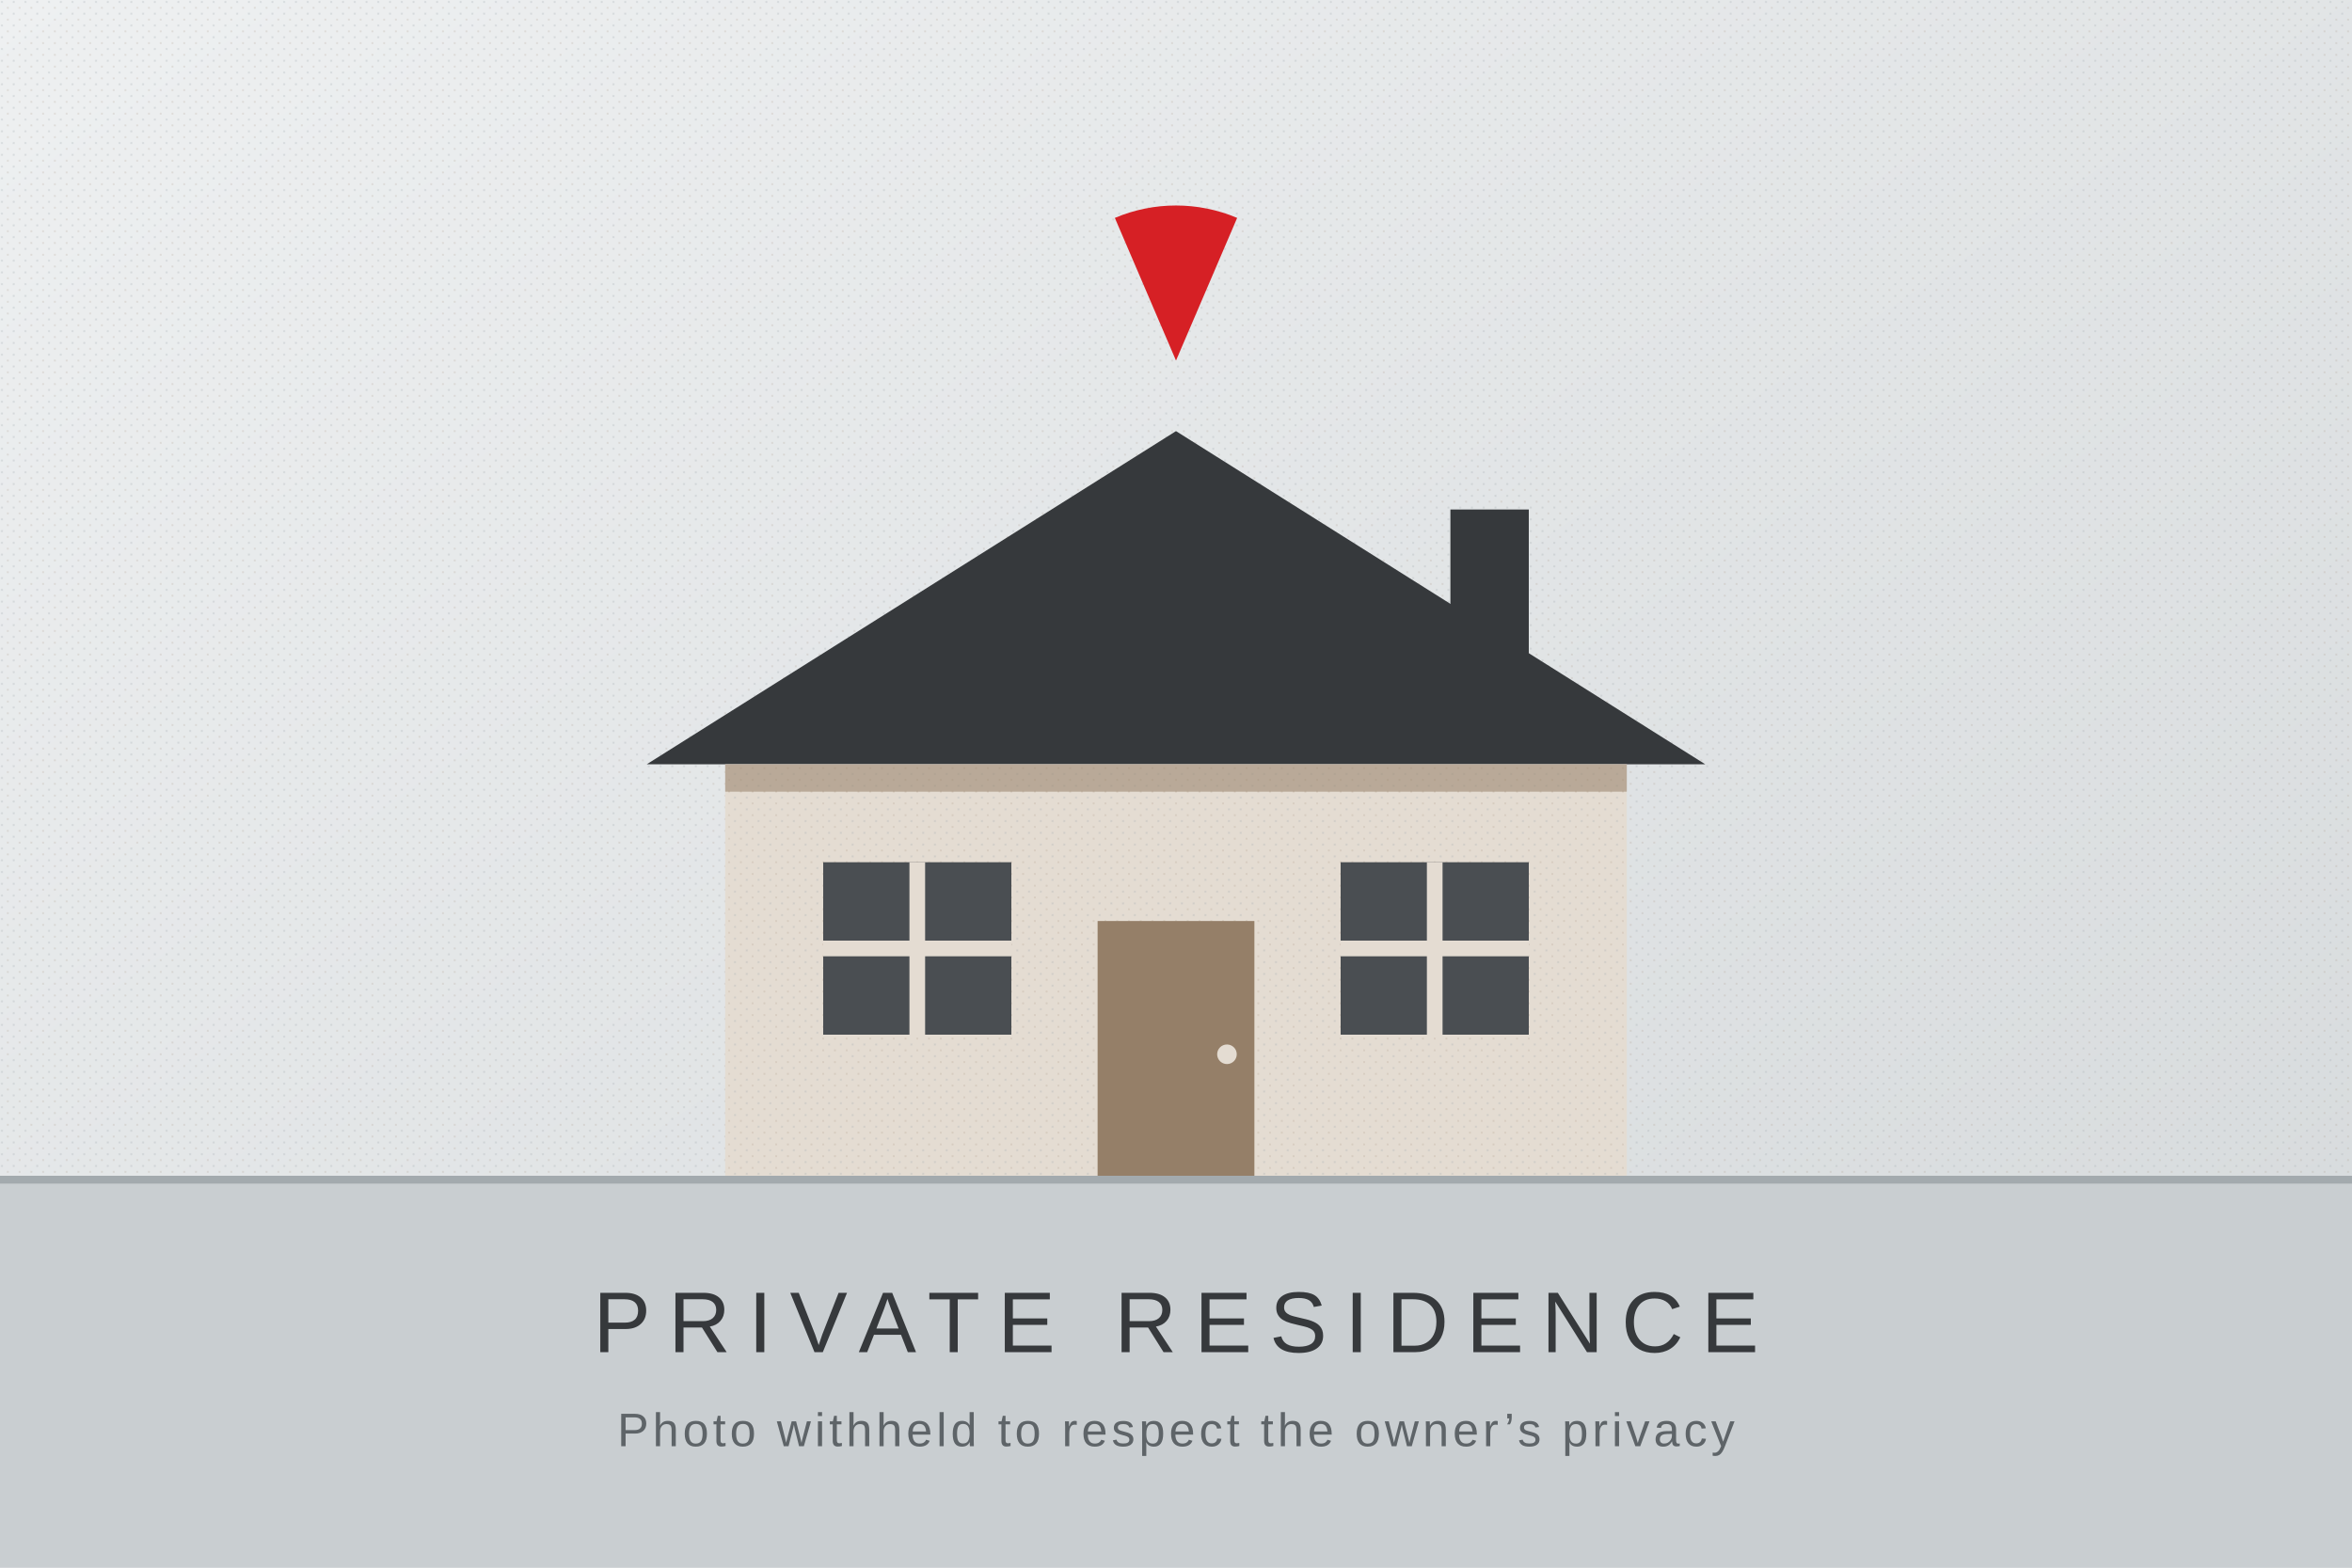
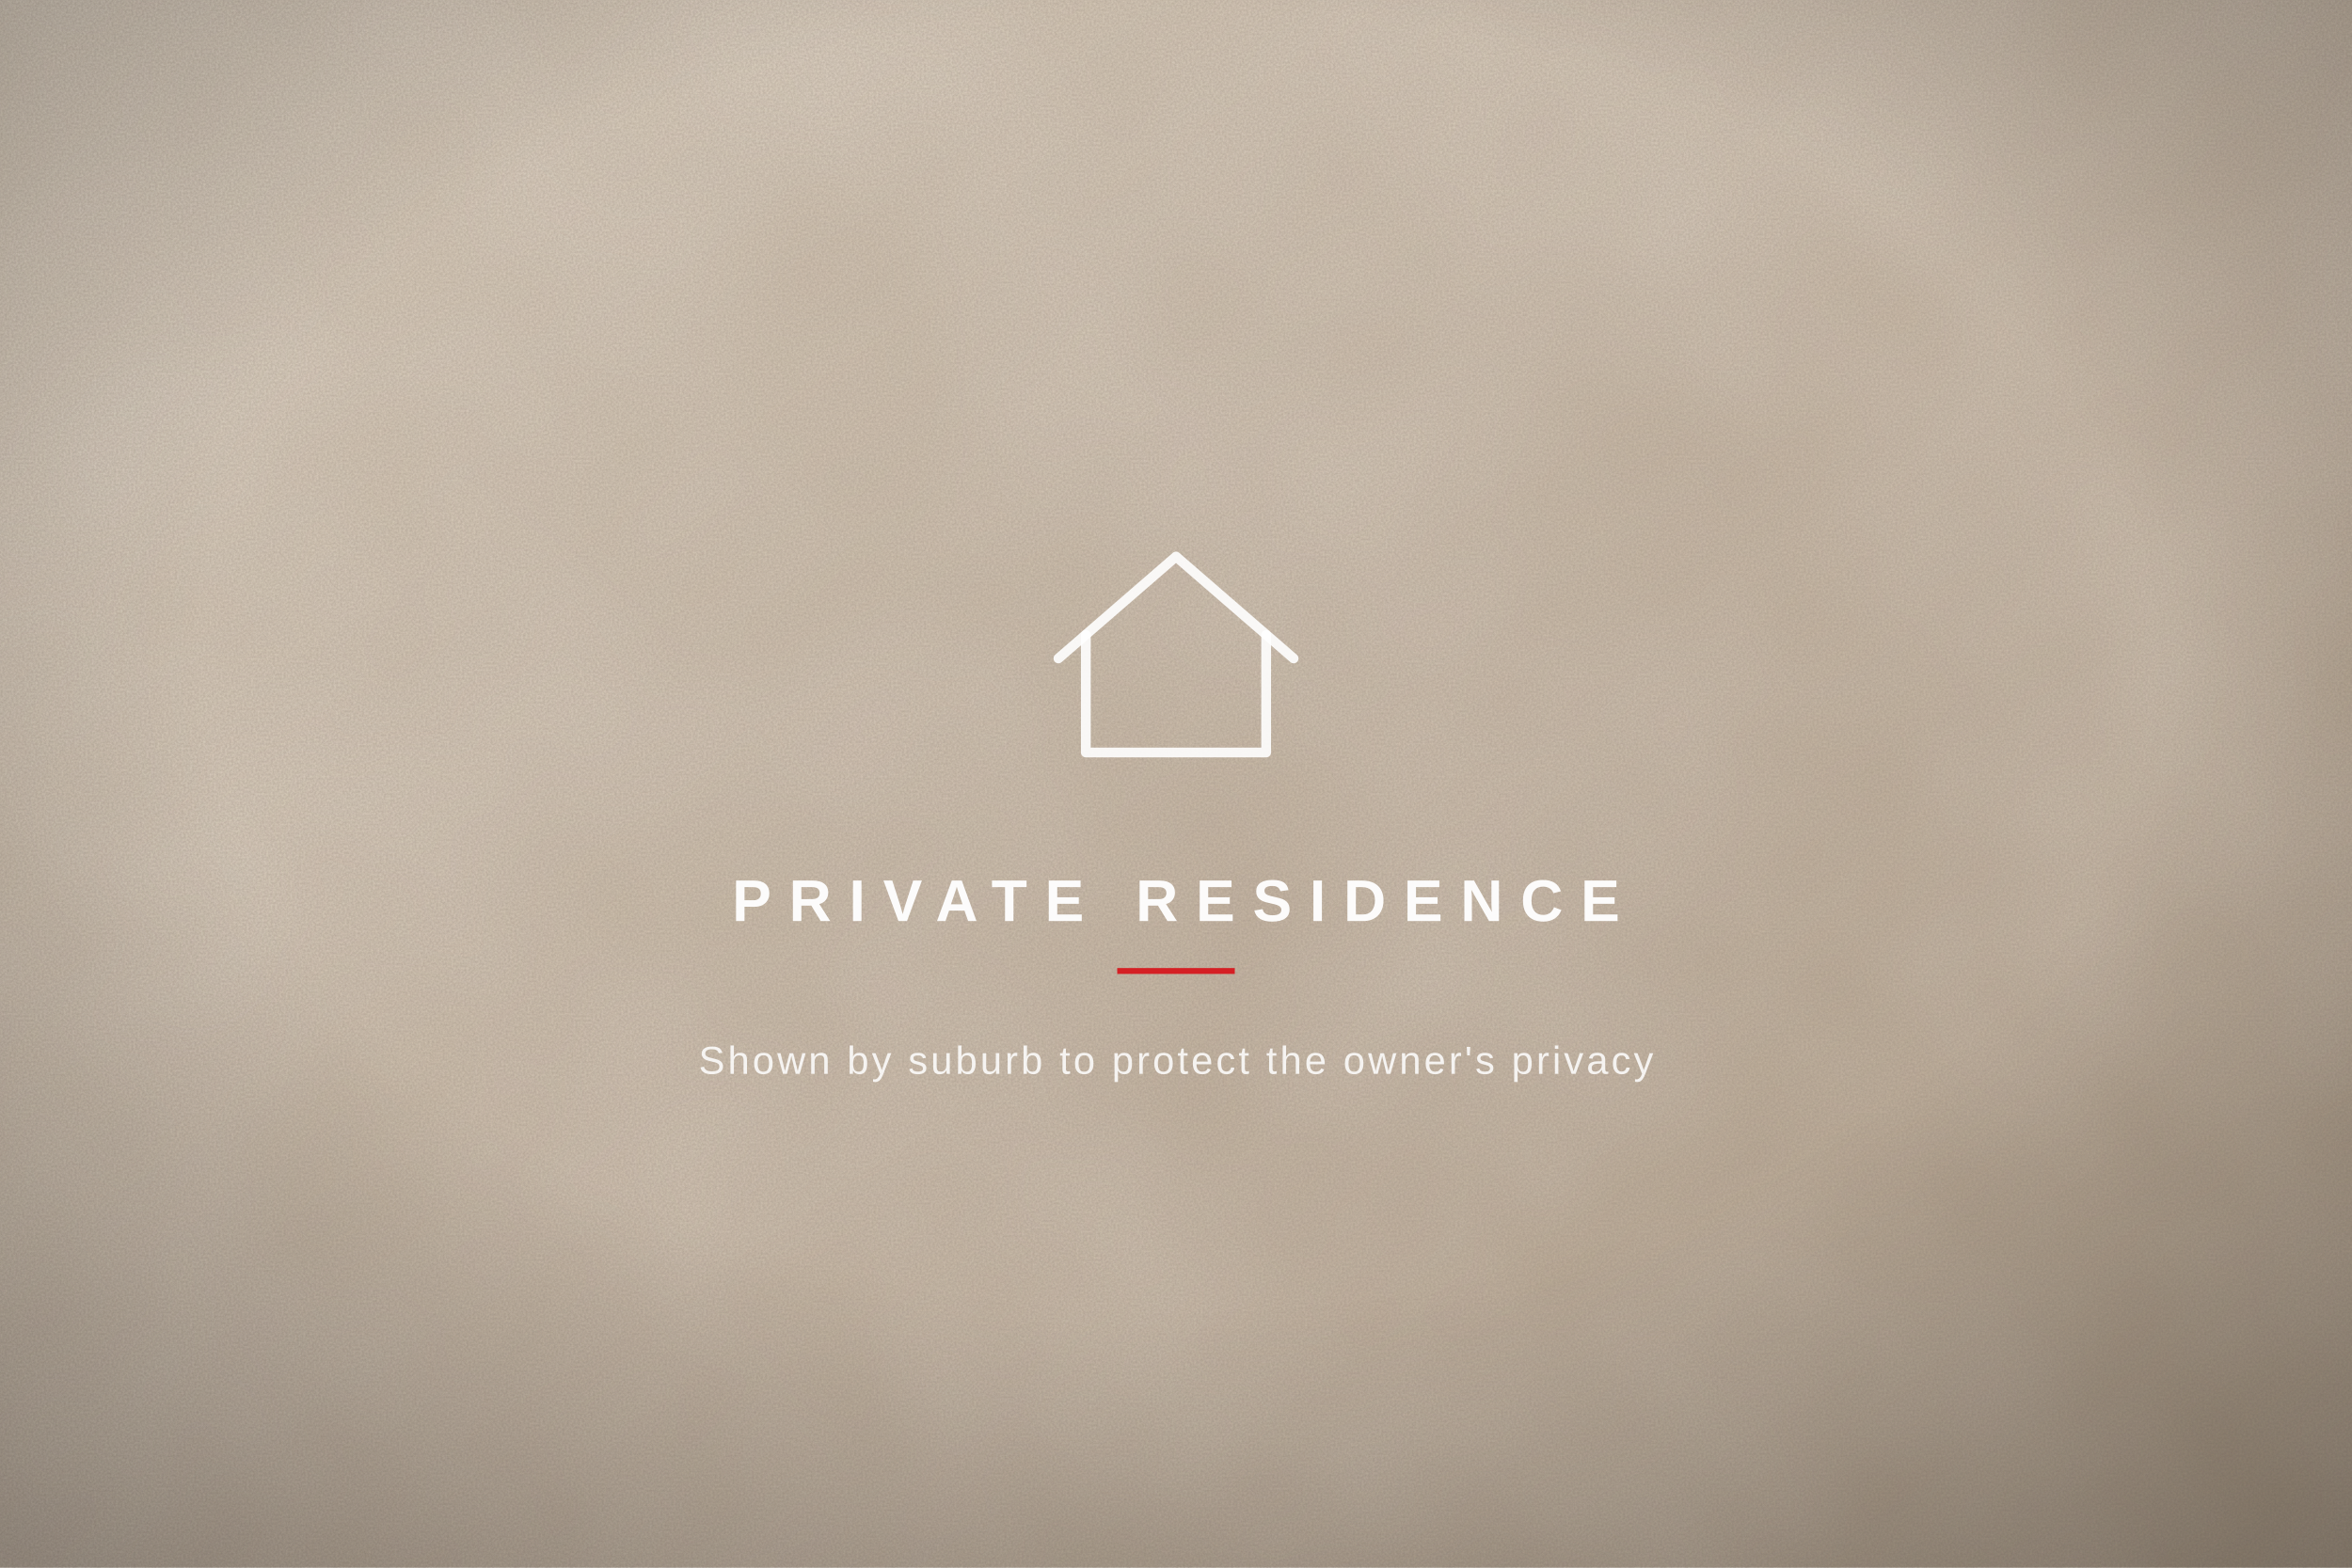
<svg xmlns="http://www.w3.org/2000/svg" viewBox="0 0 1200 800">
  <defs>
-     <linearGradient id="bg" x1="0" y1="0" x2="1" y2="1">
-       <stop offset="0" stop-color="#EEF0F1" />
-       <stop offset="1" stop-color="#D5D9DB" />
+     <linearGradient id="light" x1="0" y1="0" x2="1" y2="1">
+       <stop offset="0" stop-color="#D9CCBB" />
+       <stop offset=".55" stop-color="#C4B3A0" />
+       <stop offset="1" stop-color="#A8957F" />
    </linearGradient>
-     <pattern id="grain" width="6" height="6" patternUnits="userSpaceOnUse">
-       <circle cx="1" cy="1" r=".6" fill="#A3AAAE" opacity=".25" />
-       <circle cx="4" cy="4" r=".5" fill="#957F68" opacity=".18" />
-     </pattern>
+     <filter id="plaster" x="0" y="0" width="100%" height="100%">
+       <feTurbulence type="fractalNoise" baseFrequency=".9" numOctaves="3" seed="7" result="n" />
+       <feColorMatrix in="n" type="matrix" values="0 0 0 0 .25  0 0 0 0 .2  0 0 0 0 .16  0 0 0 .38 0" />
+     </filter>
+     <filter id="cloud" x="0" y="0" width="100%" height="100%">
+       <feTurbulence type="fractalNoise" baseFrequency=".006" numOctaves="3" seed="3" result="c" />
+       <feColorMatrix in="c" type="matrix" values="0 0 0 0 1  0 0 0 0 .97  0 0 0 0 .92  0 0 0 .28 0" />
+     </filter>
+     <radialGradient id="vig" cx=".5" cy=".42" r=".75">
+       <stop offset=".55" stop-color="#000" stop-opacity="0" />
+       <stop offset="1" stop-color="#000" stop-opacity=".28" />
+     </radialGradient>
  </defs>
-   <rect width="1200" height="800" fill="url(#bg)" />
-   <rect width="1200" height="800" fill="url(#grain)" />
-   <rect y="600" width="1200" height="200" fill="#C9CED1" />
-   <rect y="600" width="1200" height="4" fill="#A3AAAE" />
-   <g transform="translate(350 220)">
-     <polygon points="250,0 520,170 -20,170" fill="#36393C" />
-     <rect x="20" y="170" width="460" height="210" fill="#E4DCD2" />
-     <rect x="20" y="170" width="460" height="210" fill="url(#grain)" />
-     <rect x="20" y="170" width="460" height="14" fill="#957F68" opacity=".55" />
-     <rect x="70" y="220" width="96" height="88" fill="#4A4E52" />
-     <rect x="334" y="220" width="96" height="88" fill="#4A4E52" />
-     <rect x="114" y="220" width="8" height="88" fill="#E4DCD2" />
-     <rect x="70" y="260" width="96" height="8" fill="#E4DCD2" />
-     <rect x="378" y="220" width="8" height="88" fill="#E4DCD2" />
-     <rect x="334" y="260" width="96" height="8" fill="#E4DCD2" />
-     <rect x="210" y="250" width="80" height="130" fill="#957F68" />
-     <circle cx="276" cy="318" r="5" fill="#E4DCD2" />
-     <rect x="390" y="40" width="40" height="80" fill="#36393C" />
+   <rect width="1200" height="800" fill="url(#light)" />
+   <rect width="1200" height="800" filter="url(#cloud)" />
+   <rect width="1200" height="800" filter="url(#plaster)" />
+   <rect width="1200" height="800" fill="url(#vig)" />
+   <g fill="none" stroke="#FFFFFF" stroke-opacity=".9" stroke-width="5" stroke-linecap="round" stroke-linejoin="round" transform="translate(540 262)">
+     <path d="M0 74 L60 22 L120 74" />
+     <path d="M14 62 V122 H106 V62" />
  </g>
-   <g transform="translate(560 96) scale(2)">
-     <path d="M4.4 7.6A40 40 0 0 1 35.6 7.6L20 44Z" fill="#D62025" />
+   <g font-family="Helvetica Neue, Arial, sans-serif" fill="#FFFFFF" text-anchor="middle">
+     <text x="600" y="470" font-size="30" letter-spacing="9" font-weight="600" opacity=".95">PRIVATE RESIDENCE</text>
+     <rect x="570" y="494" width="60" height="3" fill="#D51F24" />
+     <text x="600" y="548" font-size="20" letter-spacing="1.5" opacity=".85">Shown by suburb to protect the owner's privacy</text>
  </g>
-   <text x="600" y="690" text-anchor="middle" font-family="Jost, Futura, 'Century Gothic', Arial, sans-serif" font-size="44" font-weight="500" letter-spacing="9" fill="#36393C">PRIVATE RESIDENCE</text>
-   <text x="600" y="738" text-anchor="middle" font-family="Jost, Futura, 'Century Gothic', Arial, sans-serif" font-size="24" font-weight="400" letter-spacing="2" fill="#5E6468">Photo withheld to respect the owner’s privacy</text>
</svg>
